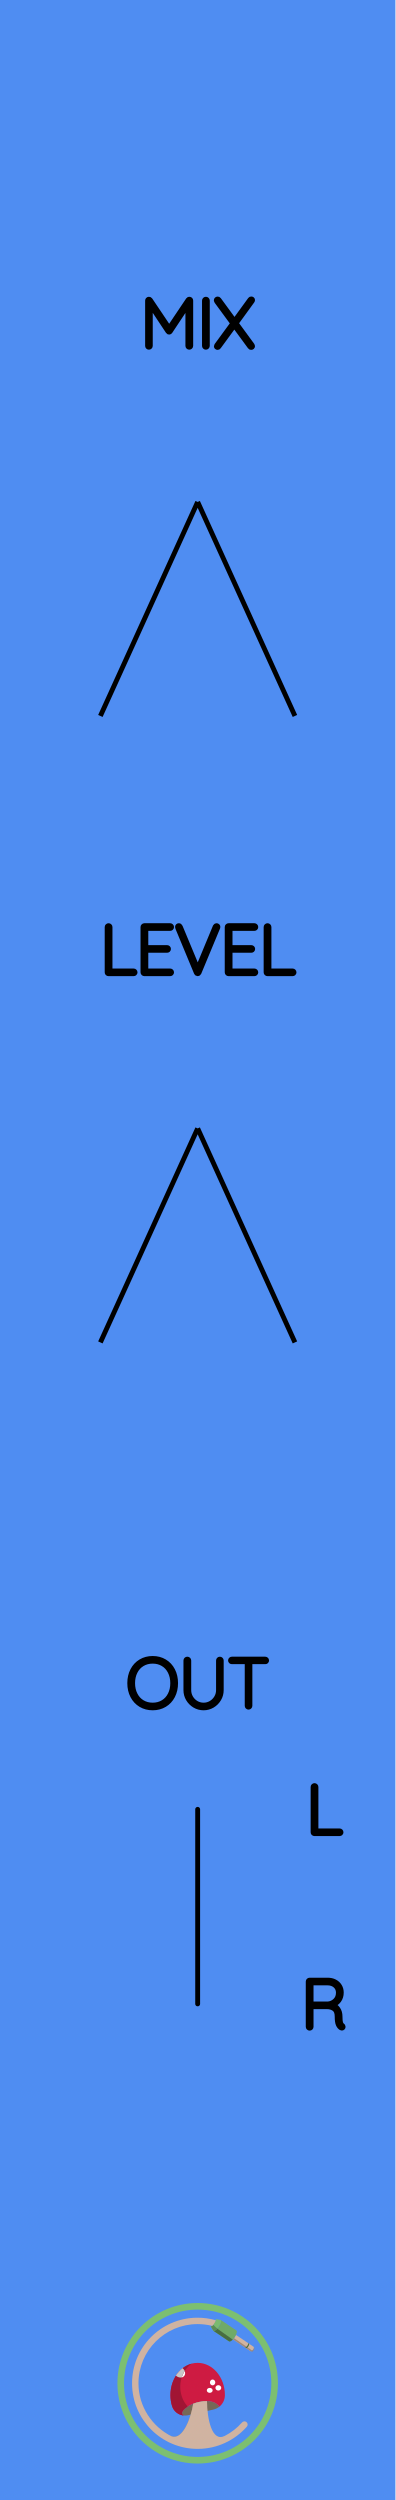
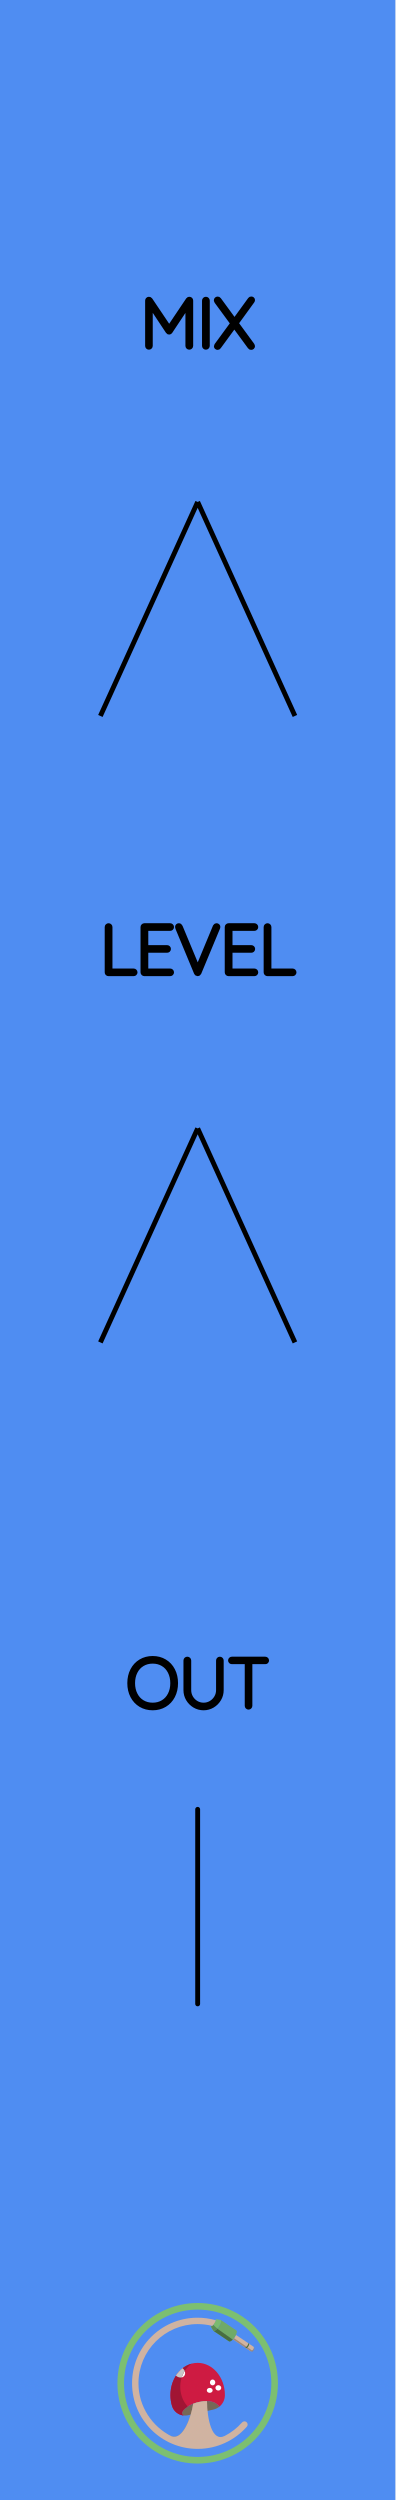
<svg xmlns="http://www.w3.org/2000/svg" width="20.32mm" height="128.50mm" viewBox="0 0 20.32 128.50">
  <g id="PanelLayer">
    <defs />
    <rect id="border_rect" width="20.32" height="128.5" x="0" y="0" style="display:inline;fill:#4f8df2;fill-opacity:1;stroke:none;" />
    <path d="M 10.16,93.00 L 10.16,103.00 " style="stroke:#000000;stroke-width:0.25;stroke-linecap:round;stroke-linejoin:bevel;stroke-dasharray:none" fill="none" />
    <path d="M7.848 87.784Q7.505 87.784 7.237 87.624Q6.969 87.463 6.819 87.174Q6.669 86.885 6.669 86.514Q6.669 86.144 6.819 85.854Q6.969 85.565 7.237 85.405Q7.505 85.244 7.848 85.244Q8.19 85.244 8.458 85.405Q8.726 85.565 8.876 85.854Q9.026 86.144 9.026 86.514Q9.026 86.885 8.876 87.174Q8.726 87.463 8.458 87.624Q8.19 87.784 7.848 87.784ZM7.848 85.385Q7.548 85.385 7.313 85.526Q7.078 85.667 6.948 85.925Q6.817 86.183 6.817 86.514Q6.817 86.846 6.948 87.103Q7.078 87.361 7.313 87.502Q7.548 87.643 7.848 87.643Q8.147 87.643 8.382 87.502Q8.617 87.361 8.747 87.103Q8.878 86.846 8.878 86.514Q8.878 86.183 8.747 85.925Q8.617 85.667 8.382 85.526Q8.147 85.385 7.848 85.385ZM11.372 85.35V86.874Q11.372 87.121 11.248 87.329Q11.125 87.537 10.917 87.661Q10.709 87.784 10.465 87.784Q10.218 87.784 10.01 87.661Q9.802 87.537 9.678 87.329Q9.555 87.121 9.555 86.874V85.35Q9.555 85.318 9.576 85.299Q9.597 85.279 9.629 85.279Q9.661 85.279 9.682 85.301Q9.703 85.322 9.703 85.35V86.874Q9.703 87.082 9.805 87.258Q9.908 87.435 10.082 87.539Q10.257 87.643 10.465 87.643Q10.673 87.643 10.848 87.539Q11.023 87.435 11.127 87.258Q11.231 87.082 11.231 86.874V85.35Q11.231 85.322 11.25 85.301Q11.27 85.279 11.301 85.279Q11.333 85.279 11.352 85.301Q11.372 85.322 11.372 85.35ZM13.704 85.346Q13.704 85.378 13.684 85.396Q13.665 85.413 13.633 85.413H12.846V87.678Q12.846 87.707 12.825 87.728Q12.804 87.749 12.776 87.749Q12.744 87.749 12.725 87.728Q12.705 87.707 12.705 87.678V85.413H11.919Q11.89 85.413 11.869 85.394Q11.848 85.375 11.848 85.346Q11.848 85.318 11.869 85.299Q11.89 85.279 11.919 85.279H13.633Q13.661 85.279 13.682 85.299Q13.704 85.318 13.704 85.346Z" style="stroke:#000000;stroke-width:0.25;stroke-linecap:round;stroke-linejoin:bevel" />
-     <path d="M17.528 94.178Q17.528 94.21 17.507 94.229Q17.485 94.249 17.457 94.249H16.163Q16.131 94.249 16.111 94.228Q16.092 94.207 16.092 94.178V91.85Q16.092 91.822 16.113 91.801Q16.134 91.779 16.166 91.779Q16.198 91.779 16.219 91.801Q16.24 91.822 16.24 91.85V94.108H17.457Q17.485 94.108 17.507 94.129Q17.528 94.15 17.528 94.178Z" style="stroke:#000000;stroke-width:0.25;stroke-linecap:round;stroke-linejoin:bevel" />
-     <path d="M17.637 104.175Q17.637 104.207 17.618 104.226Q17.598 104.245 17.57 104.245Q17.549 104.245 17.538 104.238Q17.443 104.185 17.387 104.06Q17.33 103.935 17.33 103.649Q17.33 103.36 17.175 103.252Q17.02 103.145 16.815 103.145H15.99V104.178Q15.99 104.207 15.969 104.228Q15.947 104.249 15.916 104.249Q15.884 104.249 15.863 104.228Q15.842 104.207 15.842 104.178V101.85Q15.842 101.822 15.863 101.801Q15.884 101.779 15.912 101.779H16.843Q17.048 101.779 17.207 101.862Q17.366 101.945 17.454 102.09Q17.542 102.234 17.542 102.418Q17.542 102.654 17.417 102.824Q17.291 102.993 17.09 103.053Q17.26 103.106 17.369 103.263Q17.478 103.42 17.478 103.649Q17.478 103.885 17.508 103.979Q17.538 104.072 17.598 104.111Q17.637 104.136 17.637 104.175ZM16.861 103.004Q17.083 102.982 17.239 102.827Q17.394 102.672 17.394 102.421Q17.394 102.203 17.239 102.062Q17.083 101.921 16.826 101.921H15.99V103.004Z" style="stroke:#000000;stroke-width:0.25;stroke-linecap:round;stroke-linejoin:bevel" />
    <path d="M9.804 15.45V17.778Q9.804 17.806 9.781 17.828Q9.758 17.849 9.73 17.849Q9.698 17.849 9.677 17.828Q9.656 17.806 9.656 17.778V15.669L8.745 17.044Q8.728 17.073 8.696 17.073Q8.657 17.073 8.64 17.044L7.726 15.665V17.778Q7.726 17.806 7.705 17.828Q7.684 17.849 7.655 17.849Q7.624 17.849 7.604 17.828Q7.585 17.806 7.585 17.778V15.45Q7.585 15.425 7.604 15.402Q7.624 15.379 7.652 15.379Q7.698 15.379 7.719 15.411L8.696 16.865L9.673 15.411Q9.701 15.372 9.74 15.379Q9.768 15.383 9.786 15.402Q9.804 15.422 9.804 15.45ZM10.583 17.849Q10.548 17.849 10.529 17.828Q10.509 17.806 10.509 17.775V15.454Q10.509 15.422 10.53 15.401Q10.552 15.379 10.583 15.379Q10.615 15.379 10.636 15.401Q10.657 15.422 10.657 15.454V17.775Q10.654 17.806 10.633 17.828Q10.612 17.849 10.583 17.849ZM12.965 17.747Q12.982 17.771 12.982 17.789Q12.982 17.821 12.961 17.84Q12.94 17.859 12.908 17.859Q12.869 17.859 12.852 17.831L12.044 16.73L11.239 17.831Q11.222 17.859 11.187 17.859Q11.155 17.859 11.137 17.84Q11.12 17.821 11.12 17.799Q11.12 17.782 11.137 17.754L11.966 16.621L11.13 15.482Q11.116 15.464 11.116 15.439Q11.116 15.408 11.137 15.388Q11.158 15.369 11.187 15.369Q11.229 15.369 11.247 15.397L12.054 16.501L12.859 15.393Q12.88 15.365 12.912 15.365Q12.943 15.365 12.963 15.381Q12.982 15.397 12.982 15.422Q12.982 15.446 12.965 15.471L12.136 16.614Z" style="stroke:#000000;stroke-width:0.25;stroke-linecap:round;stroke-linejoin:bevel" />
    <path d="M 10.16,25.80 L 5.16,36.80 z L 15.16,36.80 z " style="stroke:#000000;stroke-width:0.25;stroke-linecap:round;stroke-linejoin:bevel;stroke-dasharray:none" />
    <path d="M6.943 49.978Q6.943 50.01 6.921 50.029Q6.9 50.049 6.872 50.049H5.577Q5.546 50.049 5.526 50.028Q5.507 50.007 5.507 49.978V47.65Q5.507 47.622 5.528 47.601Q5.549 47.579 5.581 47.579Q5.613 47.579 5.634 47.601Q5.655 47.622 5.655 47.65V49.908H6.872Q6.9 49.908 6.921 49.929Q6.943 49.95 6.943 49.978ZM8.819 49.978Q8.819 50.01 8.798 50.029Q8.777 50.049 8.749 50.049H7.419Q7.391 50.049 7.37 50.028Q7.348 50.007 7.348 49.978V47.65Q7.348 47.622 7.37 47.601Q7.391 47.579 7.419 47.579H8.749Q8.777 47.579 8.798 47.601Q8.819 47.622 8.819 47.65Q8.819 47.682 8.798 47.701Q8.777 47.721 8.749 47.721H7.497V48.705H8.59Q8.618 48.705 8.64 48.726Q8.661 48.747 8.661 48.775Q8.661 48.807 8.64 48.827Q8.618 48.846 8.59 48.846H7.497V49.908H8.749Q8.777 49.908 8.798 49.929Q8.819 49.95 8.819 49.978ZM11.201 47.643Q11.201 47.657 11.194 47.678L10.227 50.003Q10.206 50.049 10.16 50.049Q10.139 50.049 10.119 50.036Q10.1 50.024 10.093 50.003L9.133 47.689Q9.123 47.668 9.123 47.646Q9.123 47.618 9.142 47.599Q9.162 47.579 9.19 47.579Q9.243 47.579 9.267 47.636L10.164 49.791L11.063 47.625Q11.088 47.579 11.13 47.579Q11.162 47.579 11.181 47.597Q11.201 47.615 11.201 47.643ZM13.148 49.978Q13.148 50.01 13.127 50.029Q13.106 50.049 13.078 50.049H11.748Q11.719 50.049 11.698 50.028Q11.677 50.007 11.677 49.978V47.65Q11.677 47.622 11.698 47.601Q11.719 47.579 11.748 47.579H13.078Q13.106 47.579 13.127 47.601Q13.148 47.622 13.148 47.65Q13.148 47.682 13.127 47.701Q13.106 47.721 13.078 47.721H11.825V48.705H12.919Q12.947 48.705 12.968 48.726Q12.989 48.747 12.989 48.775Q12.989 48.807 12.968 48.827Q12.947 48.846 12.919 48.846H11.825V49.908H13.078Q13.106 49.908 13.127 49.929Q13.148 49.95 13.148 49.978ZM15.113 49.978Q15.113 50.01 15.092 50.029Q15.071 50.049 15.042 50.049H13.748Q13.716 50.049 13.697 50.028Q13.677 50.007 13.677 49.978V47.65Q13.677 47.622 13.698 47.601Q13.72 47.579 13.751 47.579Q13.783 47.579 13.804 47.601Q13.825 47.622 13.825 47.65V49.908H15.042Q15.071 49.908 15.092 49.929Q15.113 49.95 15.113 49.978Z" style="stroke:#000000;stroke-width:0.25;stroke-linecap:round;stroke-linejoin:bevel" />
    <path d="M 10.16,58.00 L 5.16,69.00 z L 15.16,69.00 z " style="stroke:#000000;stroke-width:0.25;stroke-linecap:round;stroke-linejoin:bevel;stroke-dasharray:none" />
    <g id="omri_cohen_logo">
      <ellipse cx="10.951" cy="119.384" fill="#65995C" fill-rule="evenodd" clip-rule="evenodd" rx="0.222" ry="0.079" transform="rotate=(-56.032 10.951 119.384)" />
      <path fill="#766857" fill-rule="evenodd" d="M 10.239 123.46c -0.406 0.086 -0.712 0.282 -0.837 0.454 -0.087 0.119 -0.039 0.242 0.087 0.246 0.059 0.002 0.118 -0.003 0.178 -0.017l 1.293 -0.289a 0.769 0.769 0 0 0 0.292 -0.133 0.035 0.035 0 0 0 0.004 -0.053c -0.11 -0.108 -0.325 -0.355 -1.017 -0.208z" clip-rule="evenodd" />
      <path fill="#CE1B42" fill-rule="evenodd" d="M 11.258 123.717c 0.184 -0.14 0.301 -0.36 0.302 -0.602l 1.42857e-05 -0.007c 0 -0.915 -0.627 -1.657 -1.4 -1.657s -1.4 0.742 -1.4 1.657c 0 0.196 0.029 0.385 0.082 0.56 0.088 0.291 0.353 0.482 0.644 0.493 -0.124 -0.006 -0.171 -0.128 -0.085 -0.246 0.125 -0.171 0.43 -0.368 0.837 -0.454 0.692 -0.146 0.907 0.1 1.017 0.208a 0.035 0.035 0 0 1 -0.004 0.053l 0.006 -0.005z" clip-rule="evenodd" />
      <ellipse cx="10.928" cy="122.458" fill="#ffffff" fill-rule="evenodd" clip-rule="evenodd" rx="0.138" ry="0.15" transform="rotate=(-51.549 10.928 122.458)" />
      <ellipse cx="11.222" cy="122.736" fill="#ffffff" fill-rule="evenodd" clip-rule="evenodd" rx="0.15" ry="0.138" transform="rotate=(-24.392 11.222 122.736)" />
      <ellipse cx="10.78" cy="122.865" fill="#ffffff" fill-rule="evenodd" clip-rule="evenodd" rx="0.15" ry="0.127" transform="rotate=(-9.387 10.78 122.865)" />
      <path fill="#ffffff" fill-rule="evenodd" d="M 9.042 122.111c 0.007 0.006 0.013 0.012 0.02 0.018 0.136 0.108 0.317 0.105 0.406 -0.006 0.088 -0.11 0.05 -0.286 -0.083 -0.394 -0.132 0.104 -0.248 0.234 -0.343 0.383z" clip-rule="evenodd" />
      <path id="omri_outer_ring" fill="#7cbf71" d="M 10.161 118.375c -2.278 0 -4.125 1.847 -4.125 4.125S 7.882 126.626 10.161 126.626 14.286 124.779 14.286 122.5 12.439 118.375 10.161 118.375zm 0 7.911c -2.091 0 -3.786 -1.695 -3.786 -3.786s 1.695 -3.786 3.786 -3.786 3.786 1.695 3.786 3.786 -1.695 3.786 -3.786 3.786z" />
      <path fill="#A11534" fill-rule="evenodd" d="M 9.402 123.914c 0.052 -0.072 0.136 -0.148 0.246 -0.218 -0.106 -0.118 -0.196 -0.251 -0.259 -0.402 -0.273 -0.661 -0.078 -1.429 0.472 -1.805 -0.629 0.162 -1.1 0.826 -1.1 1.619 0 0.196 0.029 0.385 0.082 0.56 0.088 0.291 0.353 0.482 0.644 0.493 -0.124 -0.006 -0.171 -0.128 -0.085 -0.246z" clip-rule="evenodd" />
      <path fill="#C7C7C7" fill-rule="evenodd" d="M 9.355 121.752c -0.008 0.007 -0.016 0.013 -0.024 0.02 -0.008 0.007 -0.016 0.014 -0.024 0.021 -0.008 0.007 -0.015 0.014 -0.023 0.021 -0.008 0.007 -0.016 0.015 -0.023 0.023 -0.007 0.007 -0.015 0.014 -0.022 0.022 -0.008 0.008 -0.015 0.016 -0.023 0.024 -0.007 0.007 -0.014 0.015 -0.021 0.022 -0.008 0.008 -0.015 0.017 -0.022 0.026 -0.007 0.008 -0.013 0.015 -0.019 0.023 -0.007 0.009 -0.014 0.018 -0.022 0.027 -0.006 0.008 -0.012 0.015 -0.018 0.023 -0.007 0.01 -0.014 0.02 -0.021 0.029 -0.006 0.008 -0.011 0.015 -0.017 0.023 -0.007 0.011 -0.014 0.021 -0.021 0.032 -0.004 0.007 -0.009 0.013 -0.013 0.02 0.007 0.006 0.013 0.012 0.02 0.018 0.086 0.068 0.191 0.092 0.279 0.072 0.037 -0.116 0.088 -0.226 0.153 -0.328 -0.021 -0.053 -0.058 -0.103 -0.108 -0.144 -0.002 0.001 -0.004 0.003 -0.005 0.004 -0.008 0.006 -0.016 0.013 -0.024 0.02z" clip-rule="evenodd" />
      <path fill="#9e887a" fill-rule="evenodd" d="M 10.639 123.415c -0.112 -0.001 -0.244 0.012 -0.4 0.045 -0.009 0.002 -0.018 0.004 -0.028 0.006l 2.85714e-05 -0c -0.007 0.002 -0.014 0.004 -0.022 0.005a 1.979 1.979 0 0 0 -0.042 0.01c -0.012 0.003 -0.024 0.007 -0.036 0.01 -0.012 0.003 -0.024 0.007 -0.035 0.01 -0.014 0.004 -0.028 0.009 -0.042 0.013 -0.009 0.003 -0.018 0.006 -0.027 0.009 -0.016 0.005 -0.031 0.011 -0.047 0.017 -0.005 0.002 -0.01 0.004 -0.015 0.005v 0c -0.005 0.002 -0.011 0.004 -0.016 0.006 -0.101 0.692 -0.525 1.873 -1.101 1.68a 3.051 3.051 0 0 1 -0.069 -0.035c 0.464 0.375 0.951 0.043 1.1 -0.244 0.148 -0.284 0.248 -0.769 0.309 -1.176a 0.083 0.083 0 0 1 0.043 -0.061c 0.365 -0.194 0.433 -0.039 0.433 -0.039l 0.002 0.001a 5.639 5.639 0 0 1 -0.009 -0.263zM 13.04 120.628c 0.022 0.015 0.006 0.078 -0.036 0.14 -0.042 0.062 -0.094 0.101 -0.116 0.086l 0.071 0.005c 0.016 0.011 0.055 -0.017 0.086 -0.064 0.031 -0.046 0.043 -0.093 0.027 -0.104l -0.032 -0.064z" clip-rule="evenodd" />
      <path fill="#7BBA70" fill-rule="evenodd" d="M 10.827 119.568c 0.036 0.024 0.121 -0.038 0.189 -0.14 0.069 -0.102 0.095 -0.204 0.059 -0.228l 0.267 0.041c 0.055 0.037 0.015 0.192 -0.089 0.347 -0.104 0.155 -0.233 0.25 -0.288 0.213l -0.138 -0.233z" clip-rule="evenodd" />
      <path fill="#D0B3A1" fill-rule="evenodd" d="M 3.831 116.171m 9.208 4.457 -0.911 -0.614 -0 0c -0.018 0.038 -0.04 0.078 -0.067 0.118 -0.027 0.04 -0.056 0.076 -0.084 0.107l -0 0 0.911 0.614c 0.022 0.015 0.074 -0.024 0.116 -0.086 0.042 -0.062 0.058 -0.125 0.036 -0.14z" clip-rule="evenodd" />
      <path fill="#9e887a" fill-rule="evenodd" d="M 12.028 120.179a 0.849 0.849 0 0 1 -0.051 0.061l -0 0 0.911 0.614c 0.015 0.01 0.044 -0.005 0.075 -0.035l -0.935 -0.64z" clip-rule="evenodd" />
      <path fill="#70AA67" fill-rule="evenodd" d="M 10.965 119.801c 0.055 0.037 0.184 -0.058 0.288 -0.213 0.104 -0.155 0.144 -0.31 0.089 -0.347l 0.809 0.545c 0.055 0.037 0.015 0.192 -0.089 0.347 -0.104 0.155 -0.233 0.25 -0.288 0.213l -0.809 -0.545z" clip-rule="evenodd" />
      <path fill="#486e42" fill-rule="evenodd" d="M 12.647 120.692c 0.022 0.015 0.074 -0.024 0.116 -0.086 0.042 -0.062 0.058 -0.125 0.036 -0.14l -0.051 -0.035c 0.022 0.015 0.006 0.078 -0.036 0.14 -0.042 0.062 -0.094 0.101 -0.116 0.086l 0.051 0.035z" clip-rule="evenodd" />
      <path id="omri_jack_tip" fill="#917e74" d="M 3.831 116.171m 9.131 4.648 -0 -7.14286e-05c -0.019 0.019 -0.038 0.032 -0.053 0.037l 0.05 0.004c 0.012 0.008 0.036 -0.005 0.06 -0.03l -0.056 -0.01zM 12.909 120.856l -0.022 -0.002c 0.006 0.004 0.013 0.004 0.022 0.002z" />
      <path fill="#486e42" fill-rule="evenodd" d="M 11.171 119.693c -0.082 0.089 -0.165 0.136 -0.206 0.108l 0.809 0.545c 0.038 0.026 0.112 -0.013 0.189 -0.09l -0.792 -0.562z" clip-rule="evenodd" />
      <path fill="#5c8c54" fill-rule="evenodd" d="M 10.962 119.497c -0.054 0.059 -0.108 0.089 -0.135 0.071l 0.138 0.233c 0.041 0.028 0.123 -0.019 0.206 -0.108l -0.209 -0.196z" clip-rule="evenodd" />
      <path fill="#D0B3A1" fill-rule="evenodd" d="M 12.669 124.492c -0.068 -0.054 -0.167 -0.046 -0.225 0.019a 3.055 3.055 0 0 1 -0.895 0.697c -0.661 0.33 -0.901 -0.881 -0.91 -1.794 -0.112 -0.001 -0.244 0.012 -0.4 0.045 -0.111 0.024 -0.215 0.055 -0.309 0.093 -0.101 0.692 -0.525 1.873 -1.101 1.68 -1.007 -0.496 -1.709 -1.534 -1.712 -2.725 -0.003 -1.683 1.36 -3.049 3.043 -3.049 0.256 0 0.505 0.032 0.743 0.092 0.036 -0.025 0.076 -0.067 0.112 -0.121 0.042 -0.062 0.068 -0.125 0.074 -0.169 -0.308 -0.088 -0.634 -0.134 -0.971 -0.13 -1.855 0.022 -3.334 1.524 -3.33 3.379 0.004 1.859 1.512 3.364 3.371 3.364 1.007 0 1.911 -0.442 2.529 -1.142 0.062 -0.071 0.053 -0.179 -0.021 -0.238z" clip-rule="evenodd" />
    </g>
  </g>
</svg>
